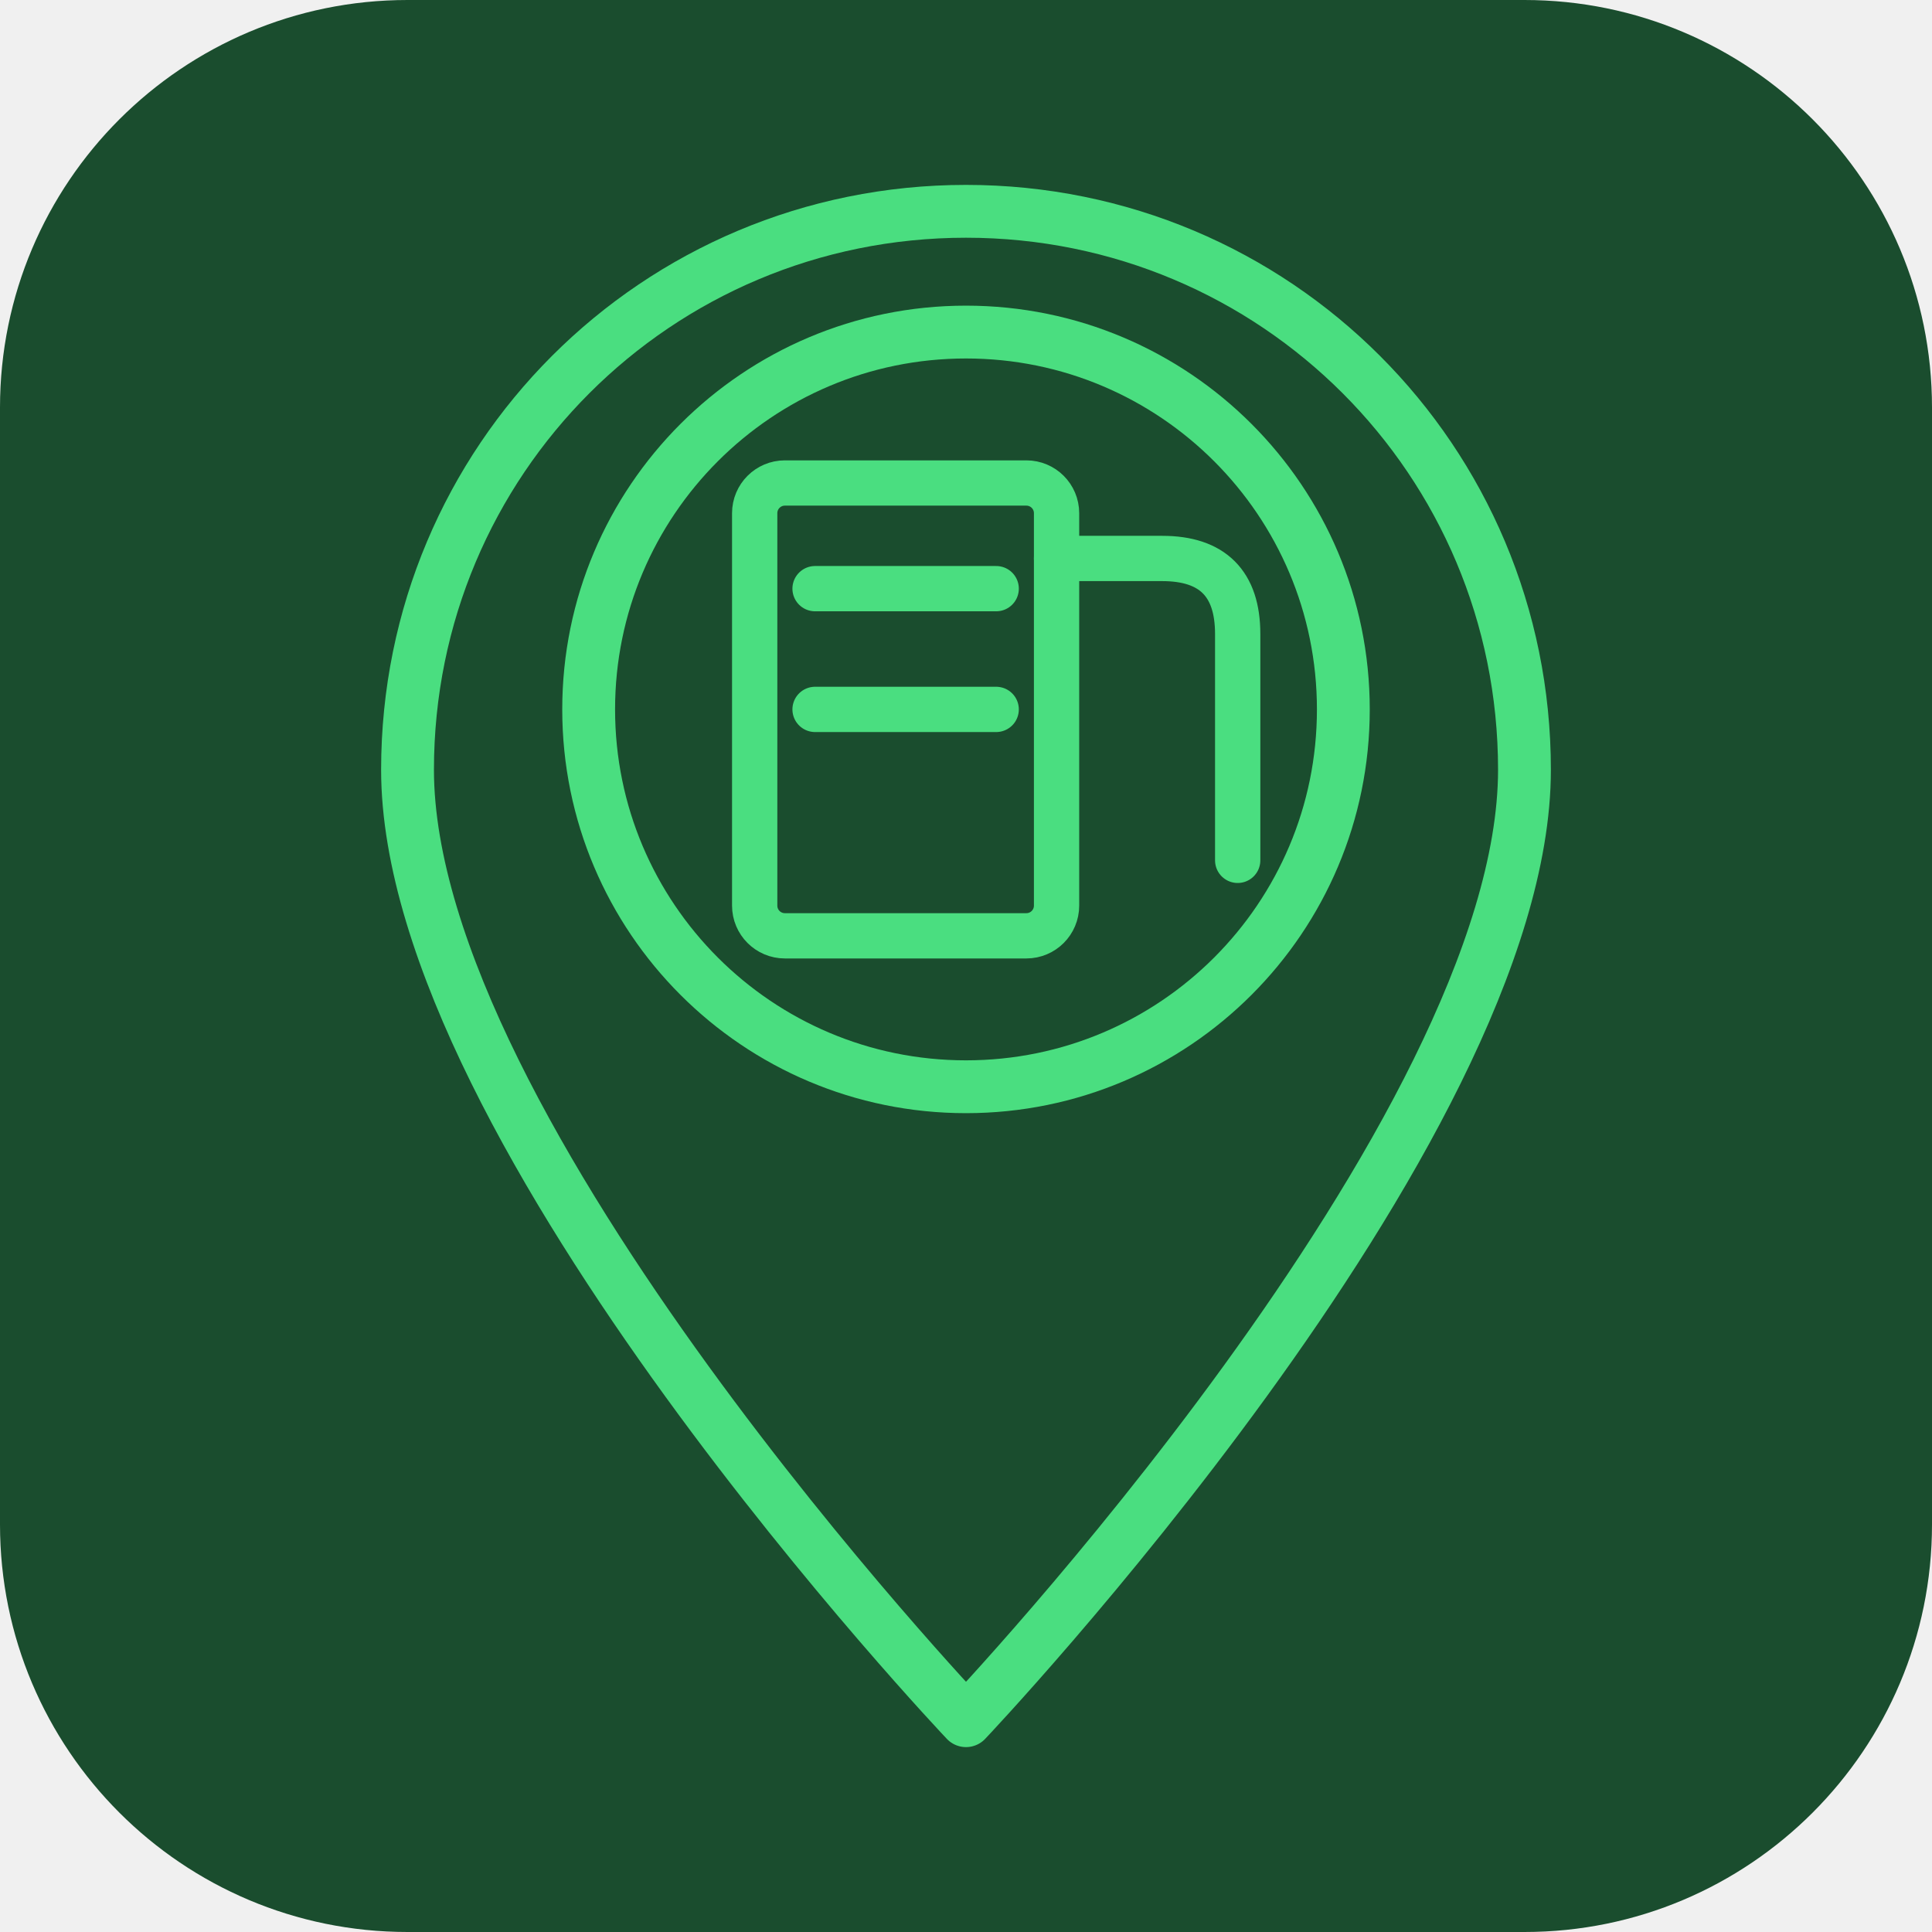
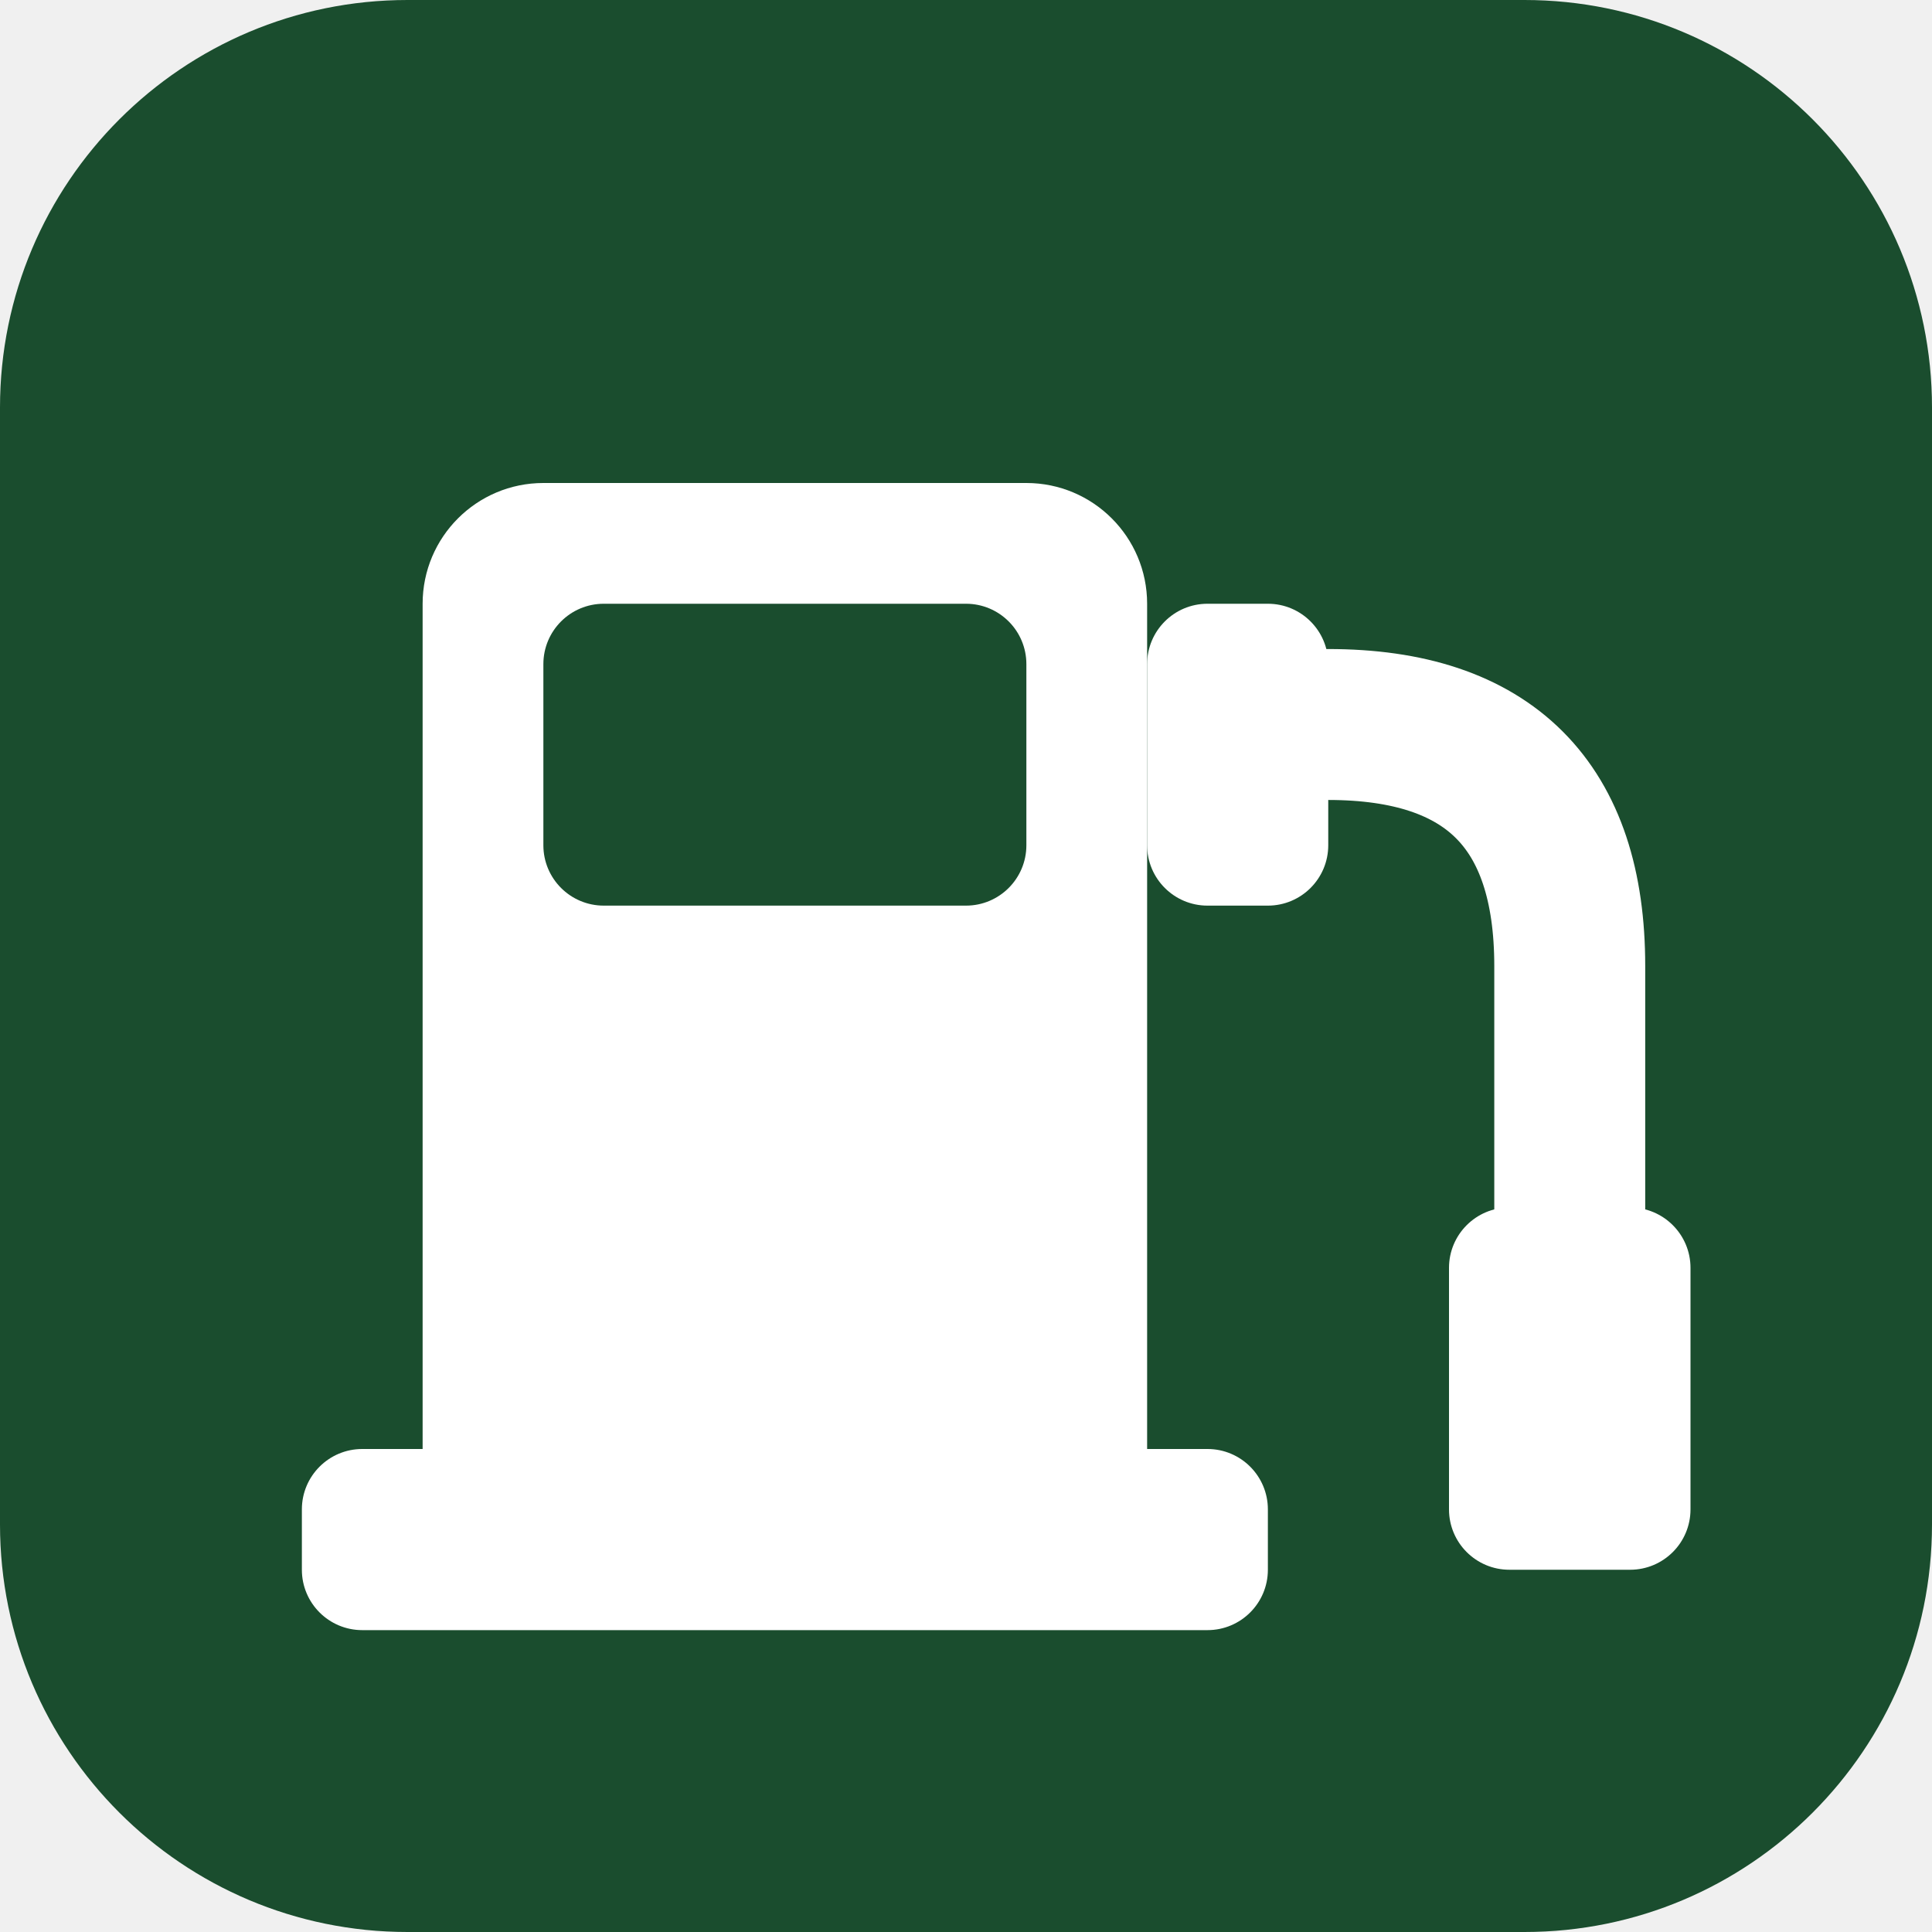
<svg xmlns="http://www.w3.org/2000/svg" viewBox="0 0 512 512" fill="none">
  <rect width="512" height="512" rx="108" fill="#1A4D2E" />
-   <path d="M256 56 C174 56 108 122 108 204 C108 300 256 456 256 456 C256 456 404 300 404 204 C404 122 338 56 256 56Z" fill="none" stroke="#4ade80" stroke-width="14" stroke-linejoin="round" />
-   <circle cx="256" cy="188" r="100" fill="none" stroke="#4ade80" stroke-width="14" />
-   <g stroke="#4ade80" stroke-width="12" fill="none" stroke-linecap="round" stroke-linejoin="round">
-     <rect x="200" y="128" width="80" height="120" rx="8" />
-     <line x1="216" y1="156" x2="264" y2="156" />
-     <line x1="216" y1="188" x2="264" y2="188" />
-     <path d="M280 148 L308 148 Q328 148 328 168 L328 228" />
+   <g fill="#ffffff">
+     <rect x="112" y="128" width="192" height="288" rx="32" />
+     <rect x="144" y="160" width="128" height="80" rx="16" fill="#1A4D2E" />
+     <rect x="304" y="160" width="48" height="80" rx="16" />
+     <path d="M352 192 Q416 192 416 256 L416 352" stroke="#ffffff" stroke-width="40" fill="none" stroke-linecap="round" />
+     <rect x="384" y="320" width="64" height="96" rx="16" />
+     <rect x="80" y="384" width="256" height="48" rx="16" />
  </g>
</svg>
